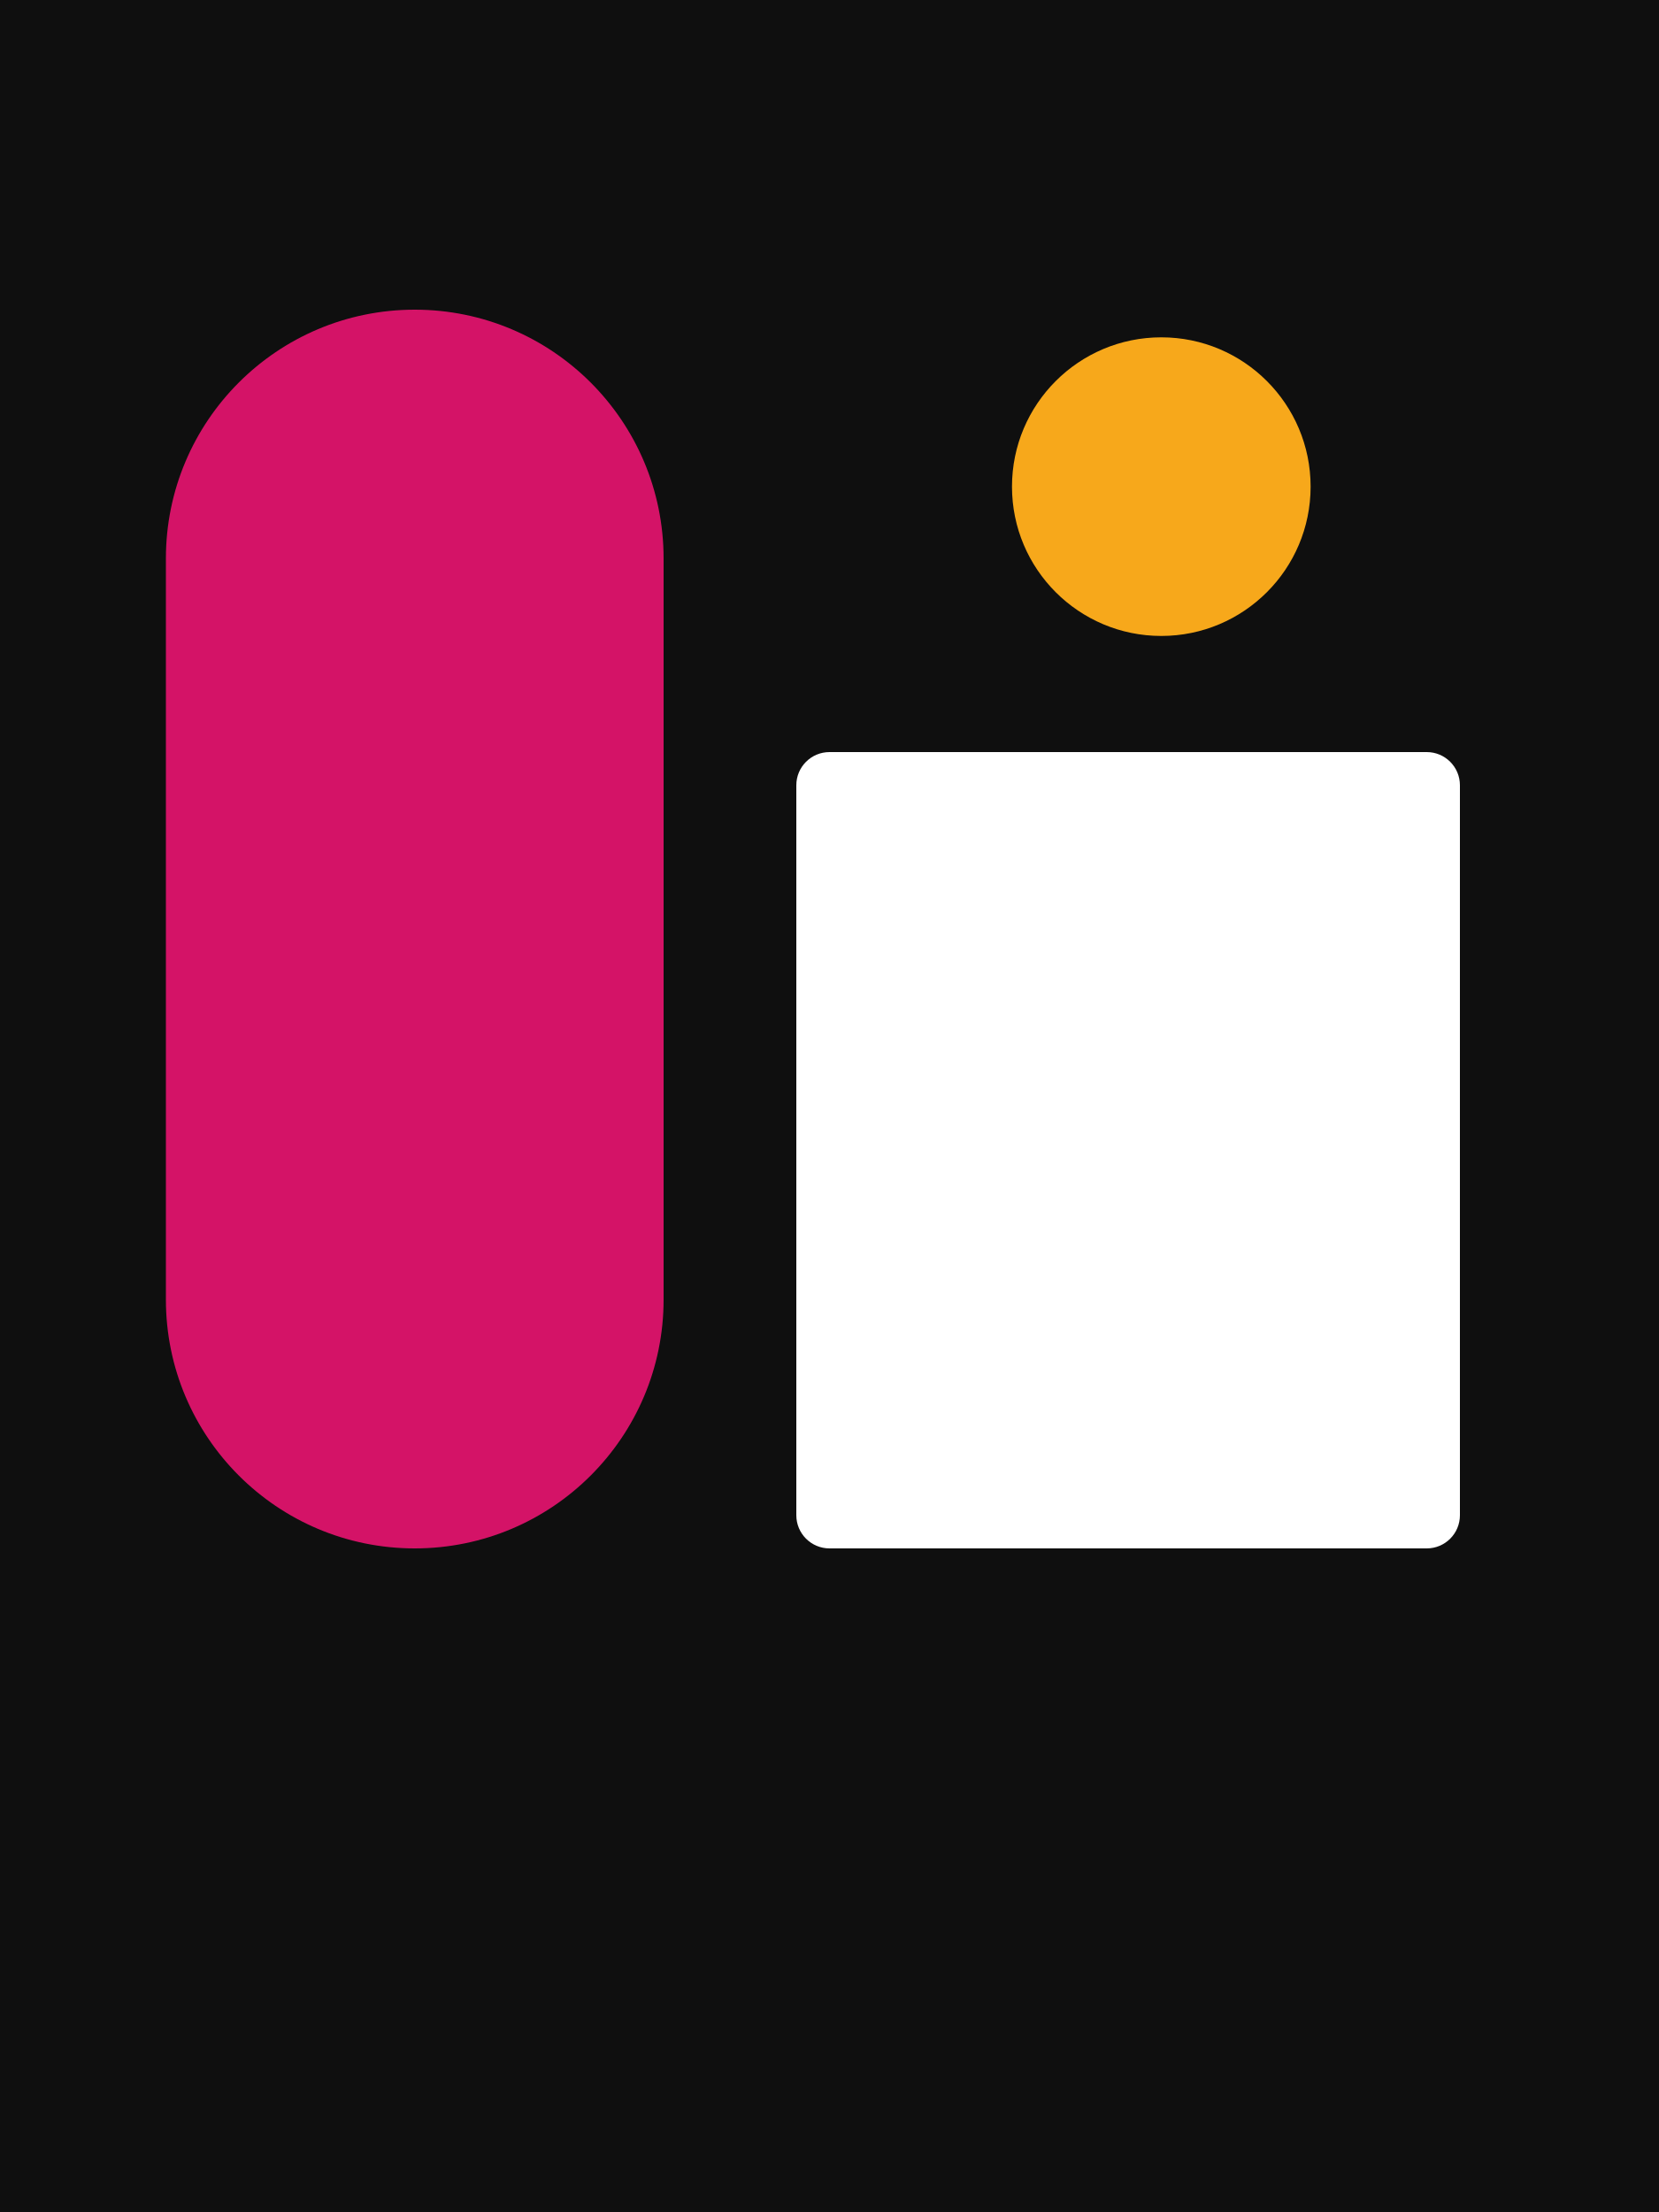
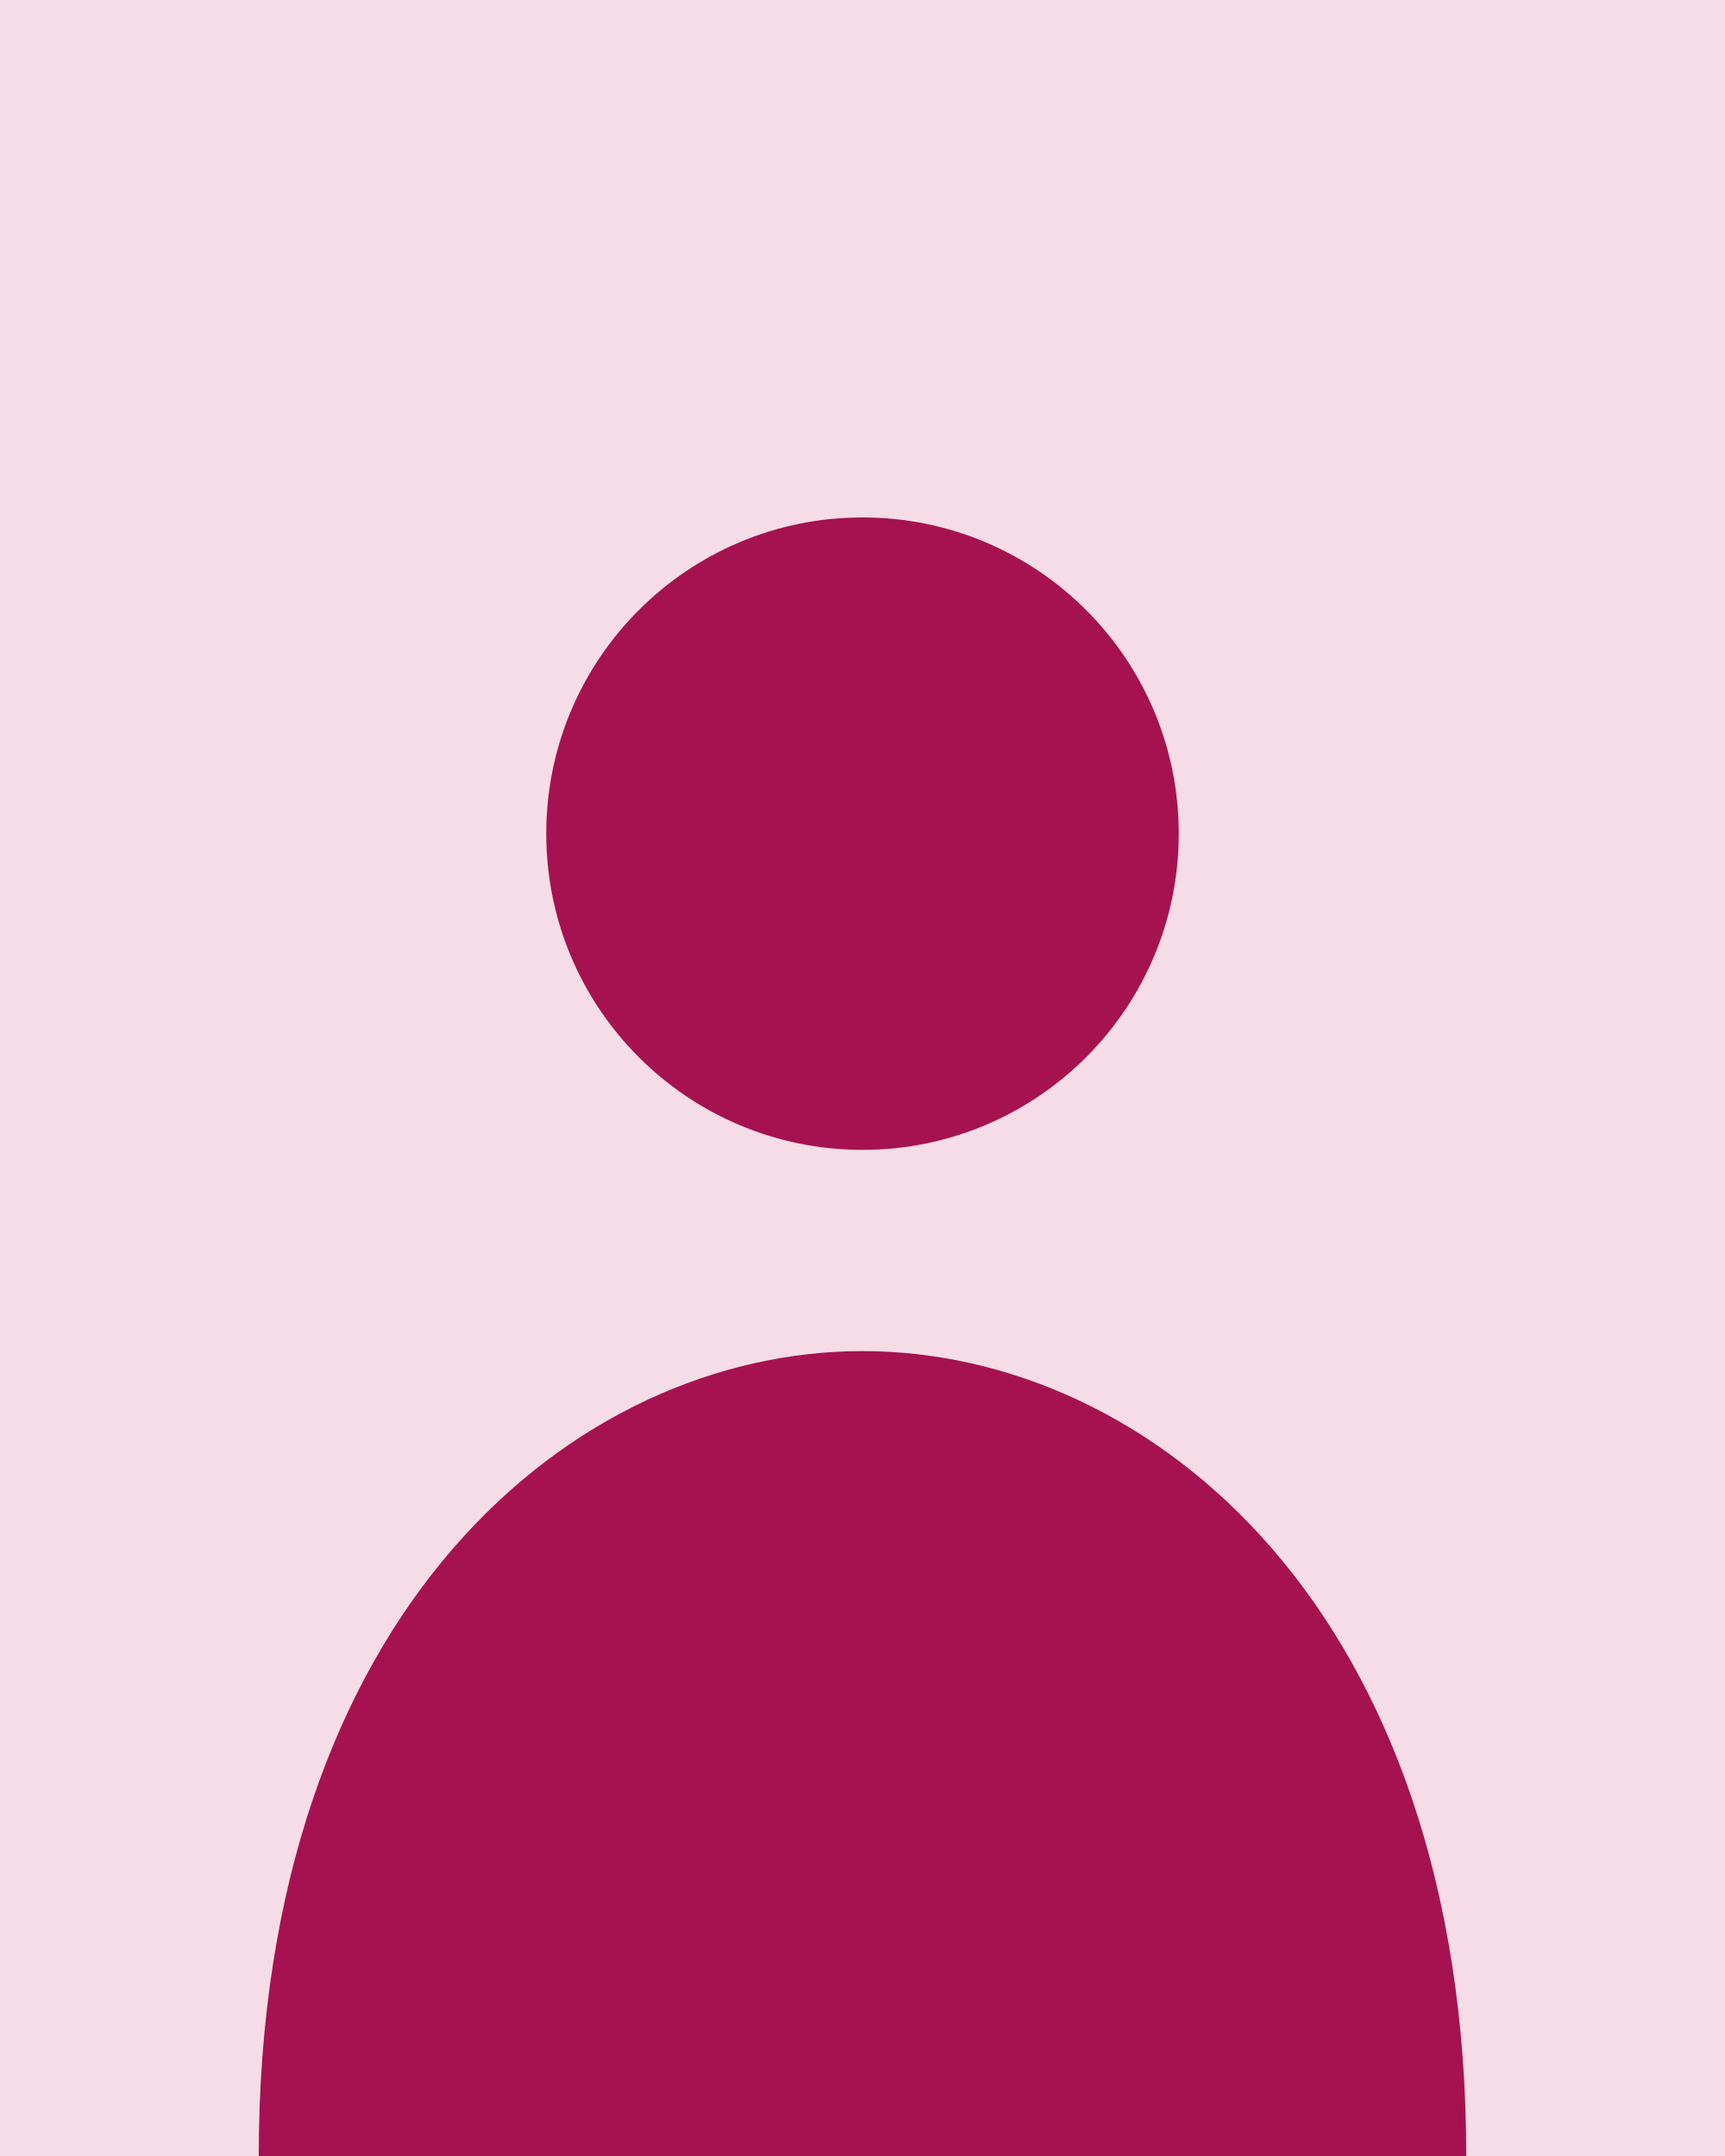
- <svg xmlns="http://www.w3.org/2000/svg" width="600" height="800" viewBox="0 0 600 800">
-   <rect width="600" height="800" fill="#0F0F0F" />
-   <rect x="60.0" y="112" width="180.0" height="448" rx="90.0" fill="#D41367" />
-   <rect x="288.0" y="272.0" width="240.0" height="288.0" rx="12.0" fill="#FFFFFF" />
-   <circle cx="420.0" cy="176.0" r="54.0" fill="#F7A81B" />
+ <svg xmlns="http://www.w3.org/2000/svg" width="600" height="750" viewBox="0 0 600 750">
+   <rect width="600" height="750" fill="#F6DCE6" />
+   <circle cx="300" cy="290" r="110" fill="#A6124F" />
+   <path d="M90 750 C90 560 200 470 300 470 C400 470 510 560 510 750 Z" fill="#A6124F" />
</svg>
